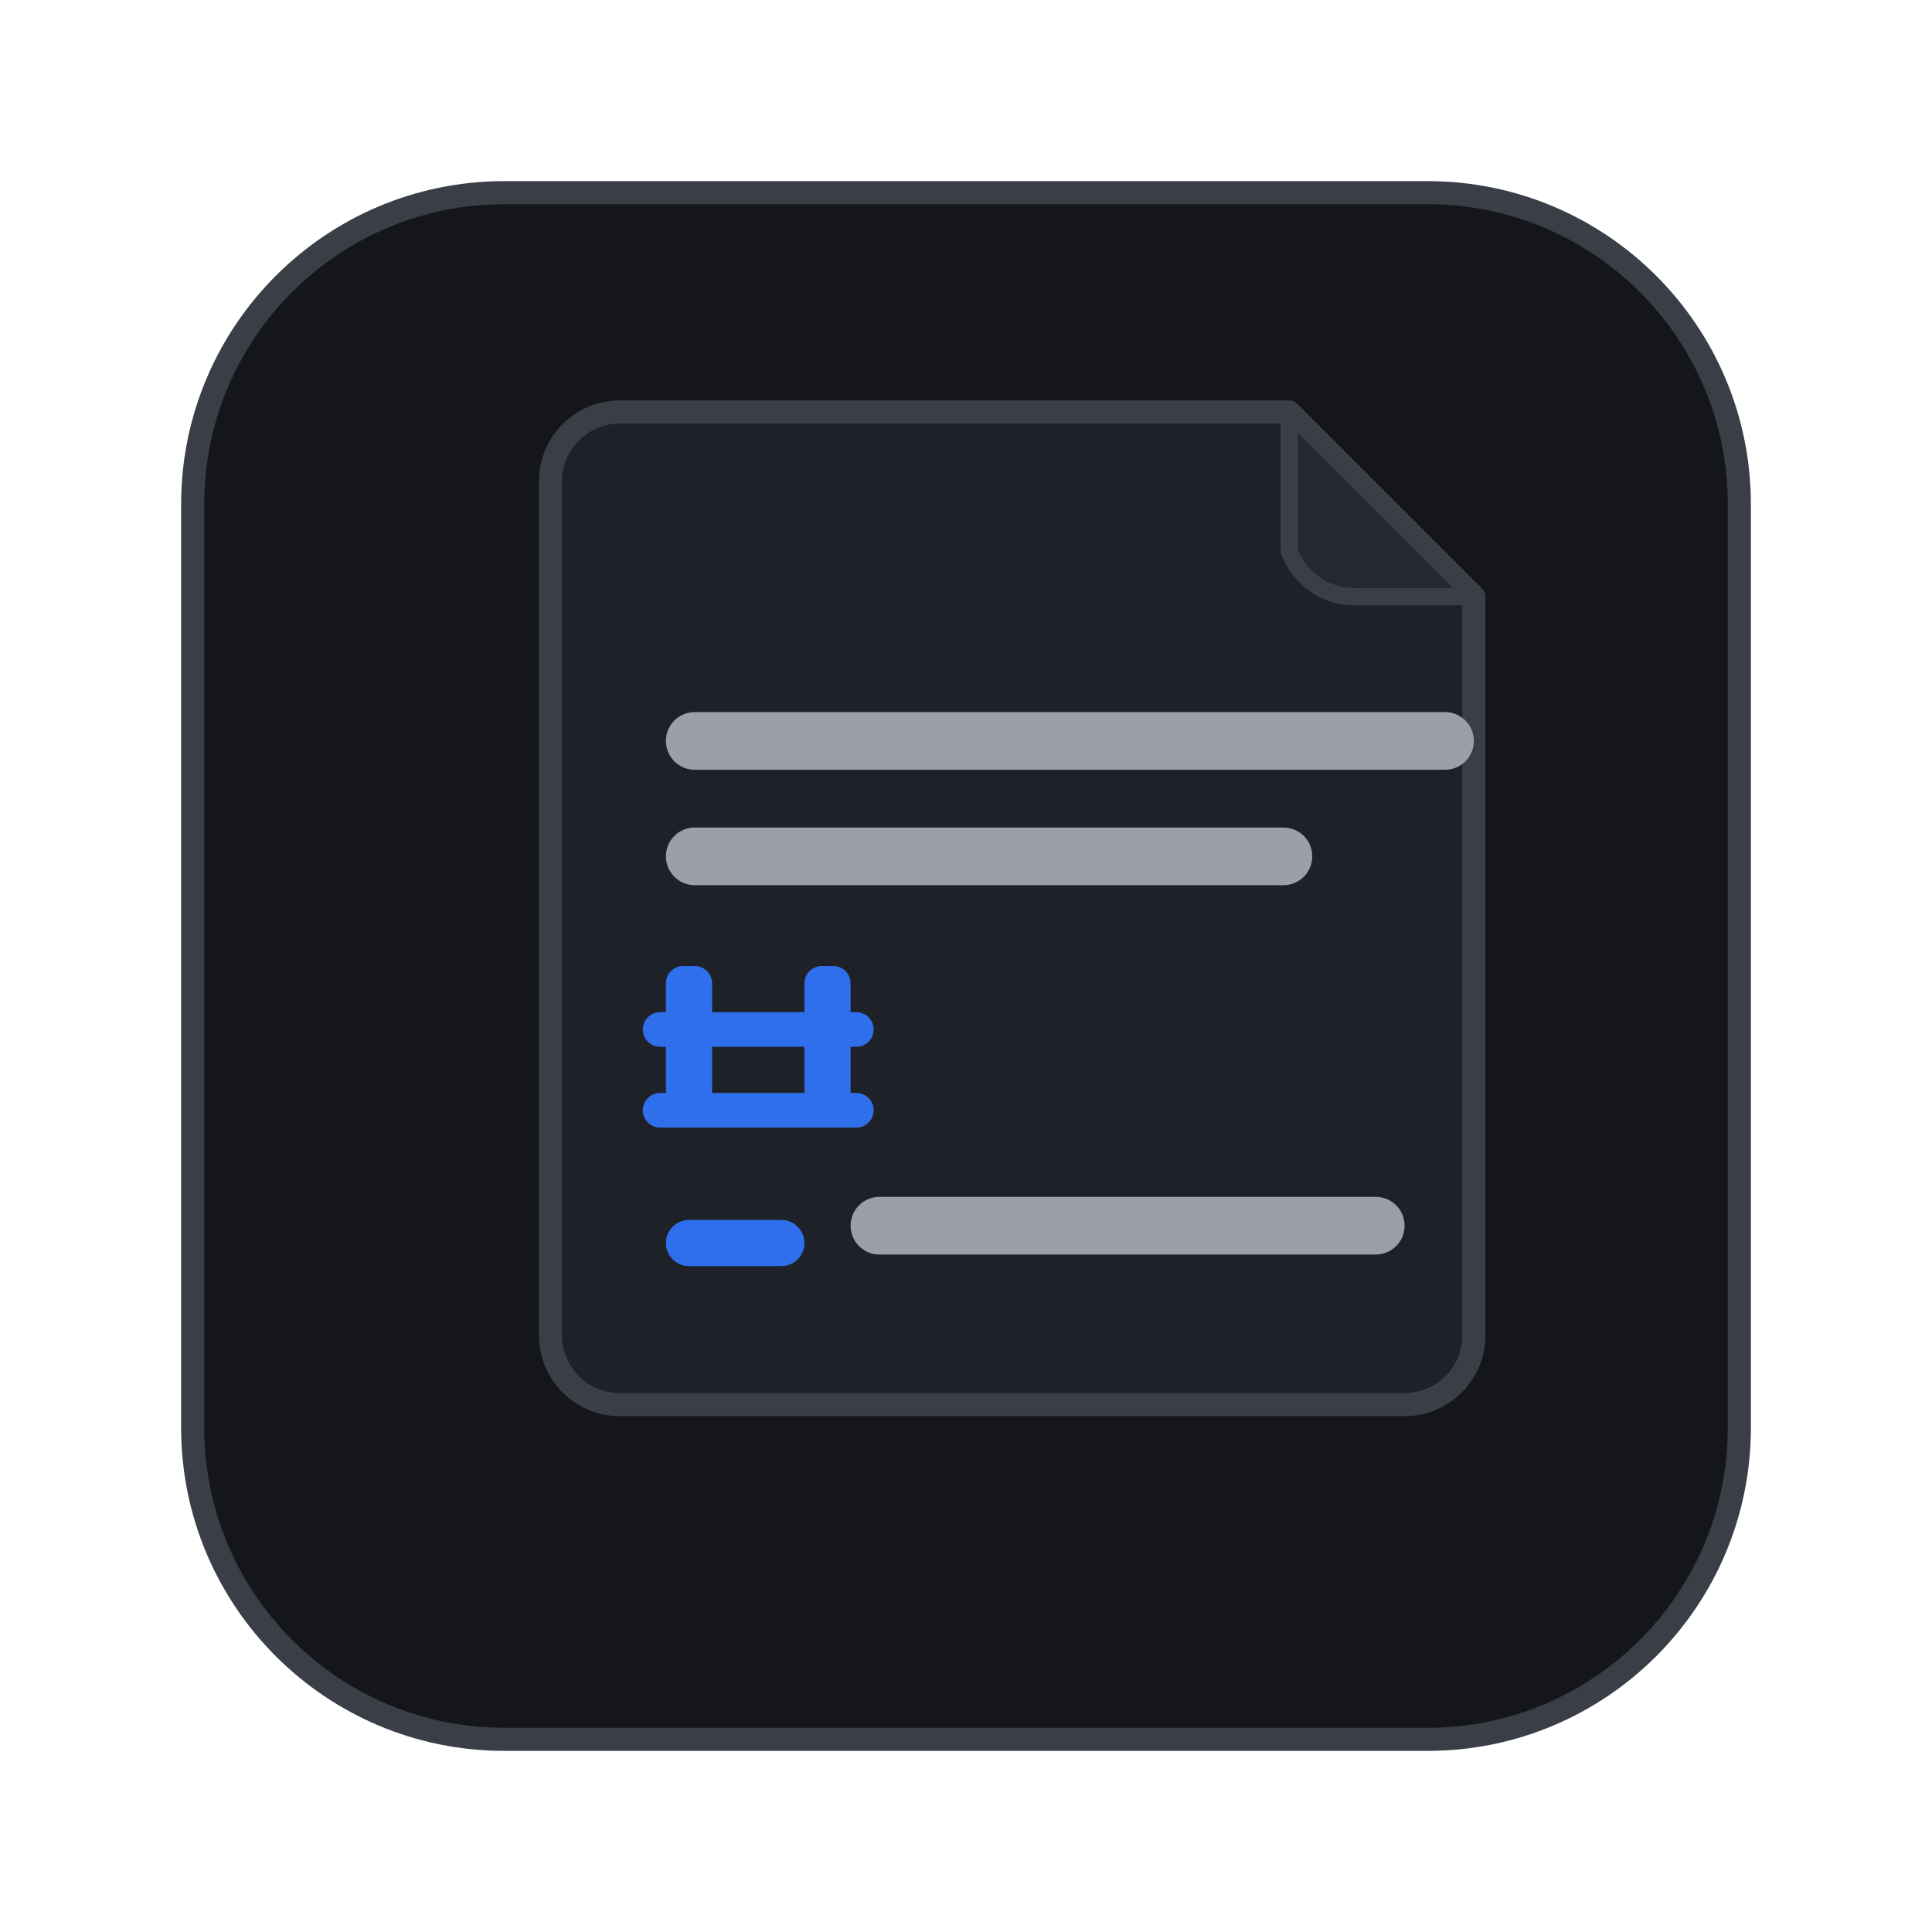
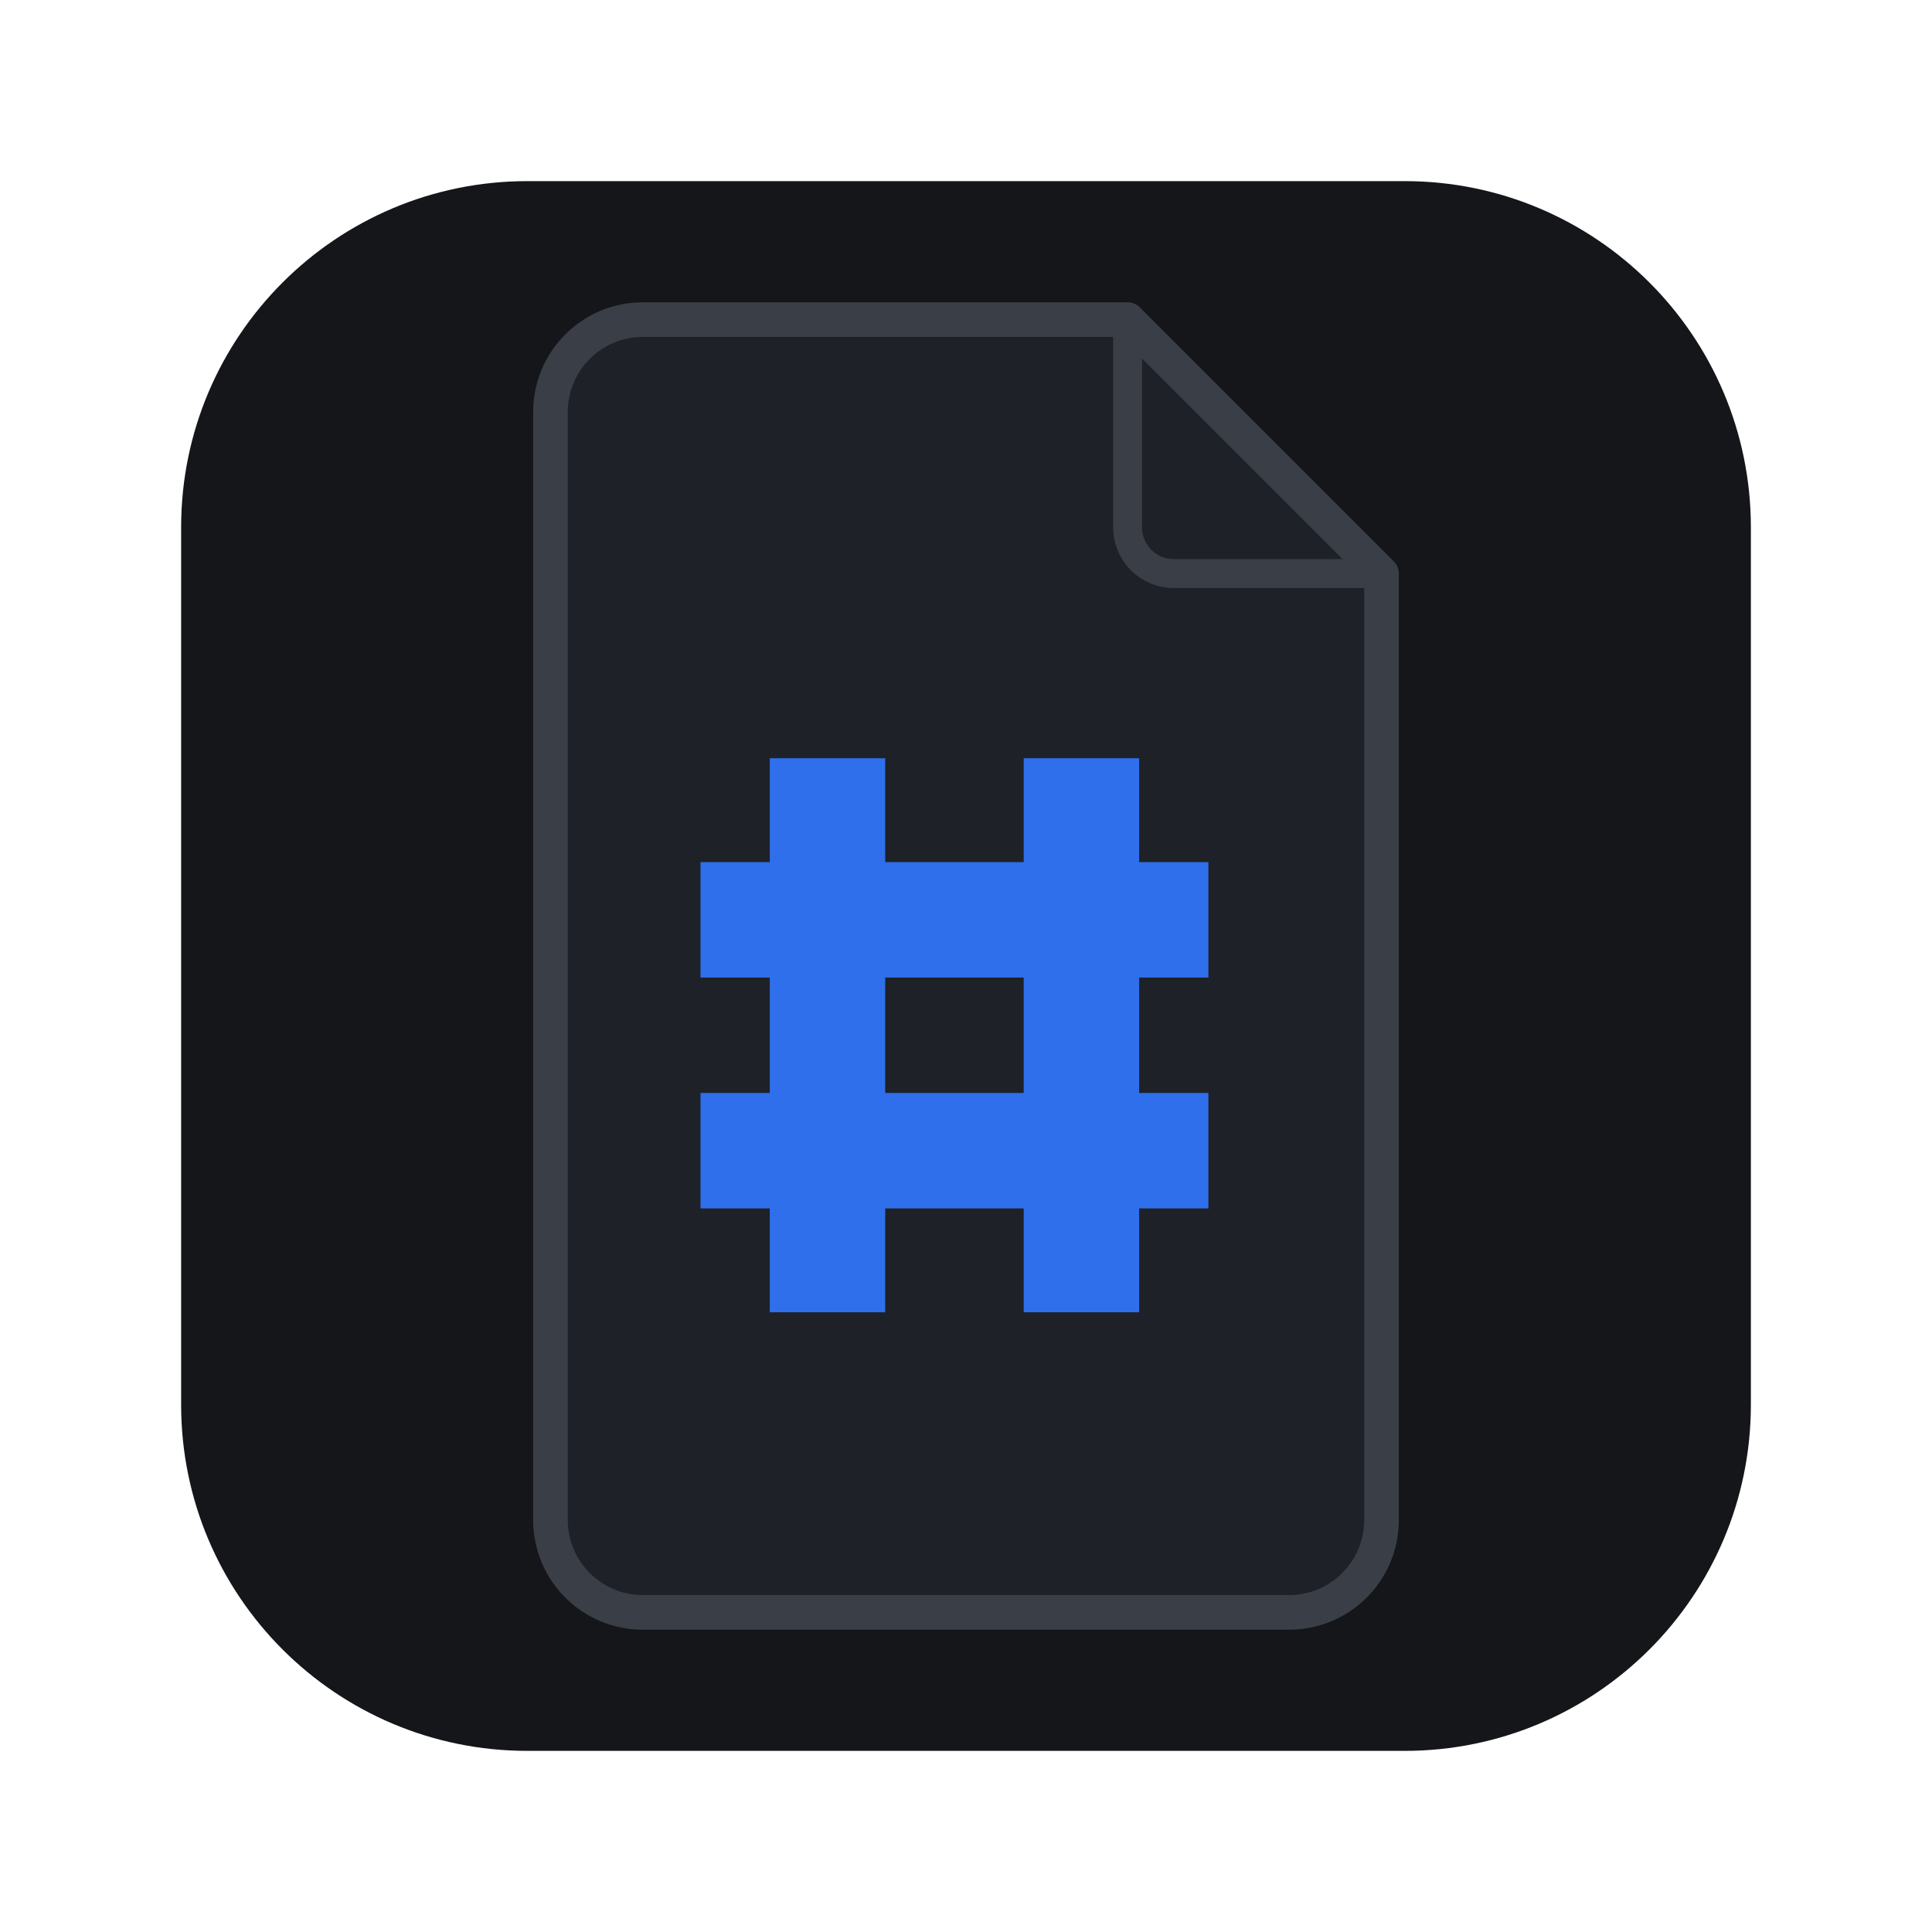
<svg xmlns="http://www.w3.org/2000/svg" viewBox="0 0 512 512" width="512" height="512" fill="none" role="img" aria-label="mdz icon">
  <g transform="translate(48 48) scale(3.058824)">
-     <rect x="1" y="1" width="134" height="134" rx="27" fill="#14161a" stroke="#3a3f47" stroke-width="2" />
-     <path d="M 38 20 H 96 L 112 36 V 100 A 6 6 0 0 1 106 106 H 38 A 6 6 0 0 1 32 100 V 26 A 6 6 0 0 1 38 20 Z" fill="#1e2128" stroke="#3a3f47" stroke-width="2" stroke-linejoin="round" />
-     <path d="M 96 20 V 32 A 6 6 0 0 0 102 36 H 112 Z" fill="#252830" stroke="#3a3f47" stroke-width="1.5" stroke-linejoin="round" />
-     <rect x="42" y="46" width="70" height="5" rx="2.5" fill="#9aa0a6" />
-     <rect x="42" y="56" width="56" height="5" rx="2.5" fill="#9aa0a6" />
-     <g>
-       <rect x="42" y="68" width="4" height="14" rx="1.5" fill="#2f6feb" />
-       <rect x="54" y="68" width="4" height="14" rx="1.5" fill="#2f6feb" />
-       <rect x="40" y="72" width="20" height="3" rx="1.5" fill="#2f6feb" />
-       <rect x="40" y="79" width="20" height="3" rx="1.5" fill="#2f6feb" />
+     <rect x="0" y="0" width="136" height="136" rx="30" fill="#14161a" />
+     <path d="M 40 12 H 82 L 104 34 V 116 A 8 8 0 0 1 96 124 H 40 A 8 8 0 0 1 32 116 V 20 A 8 8 0 0 1 40 12 Z" fill="#1e2128" stroke="#3a3f47" stroke-width="3" stroke-linejoin="round" />
+     <path d="M 82 12 V 30 A 4 4 0 0 0 86 34 H 104" fill="none" stroke="#3a3f47" stroke-width="2.5" stroke-linecap="round" stroke-linejoin="round" />
+     <g stroke="#2f6feb" stroke-width="10" stroke-linecap="butt">
+       <line x1="56" y1="50" x2="56" y2="98" />
+       <line x1="78" y1="50" x2="78" y2="98" />
+       <line x1="45" y1="64" x2="89" y2="64" />
+       <line x1="45" y1="84" x2="89" y2="84" />
    </g>
-     <rect x="42" y="90" width="12" height="4" rx="2" fill="#2f6feb" />
-     <rect x="58" y="88" width="48" height="5" rx="2.5" fill="#9aa0a6" />
  </g>
</svg>
